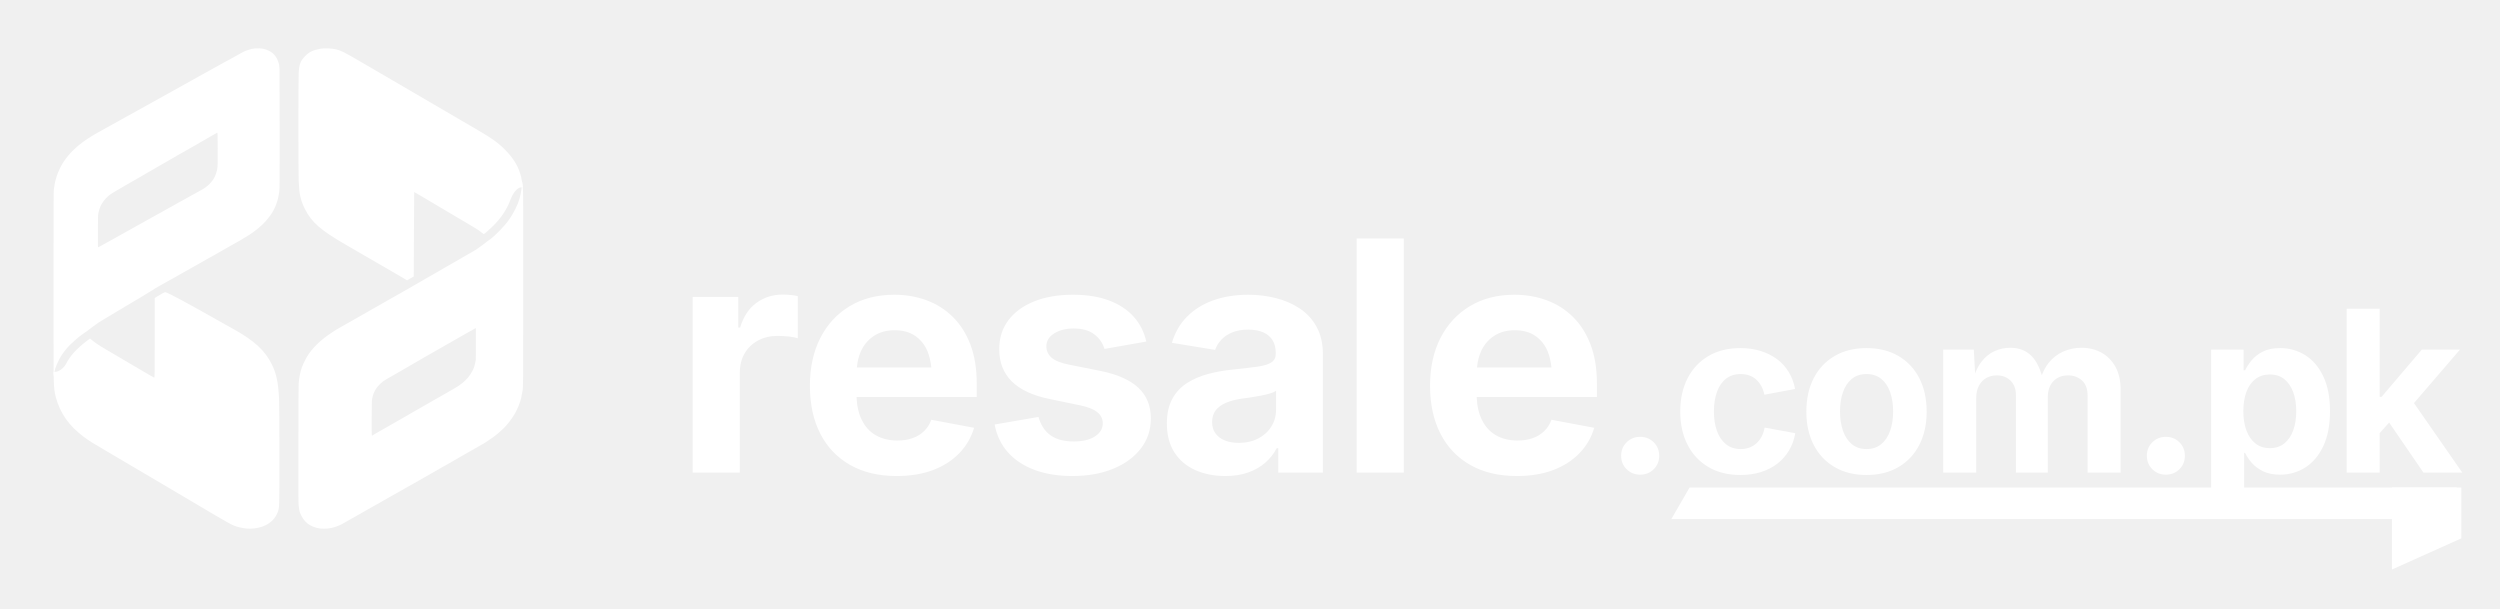
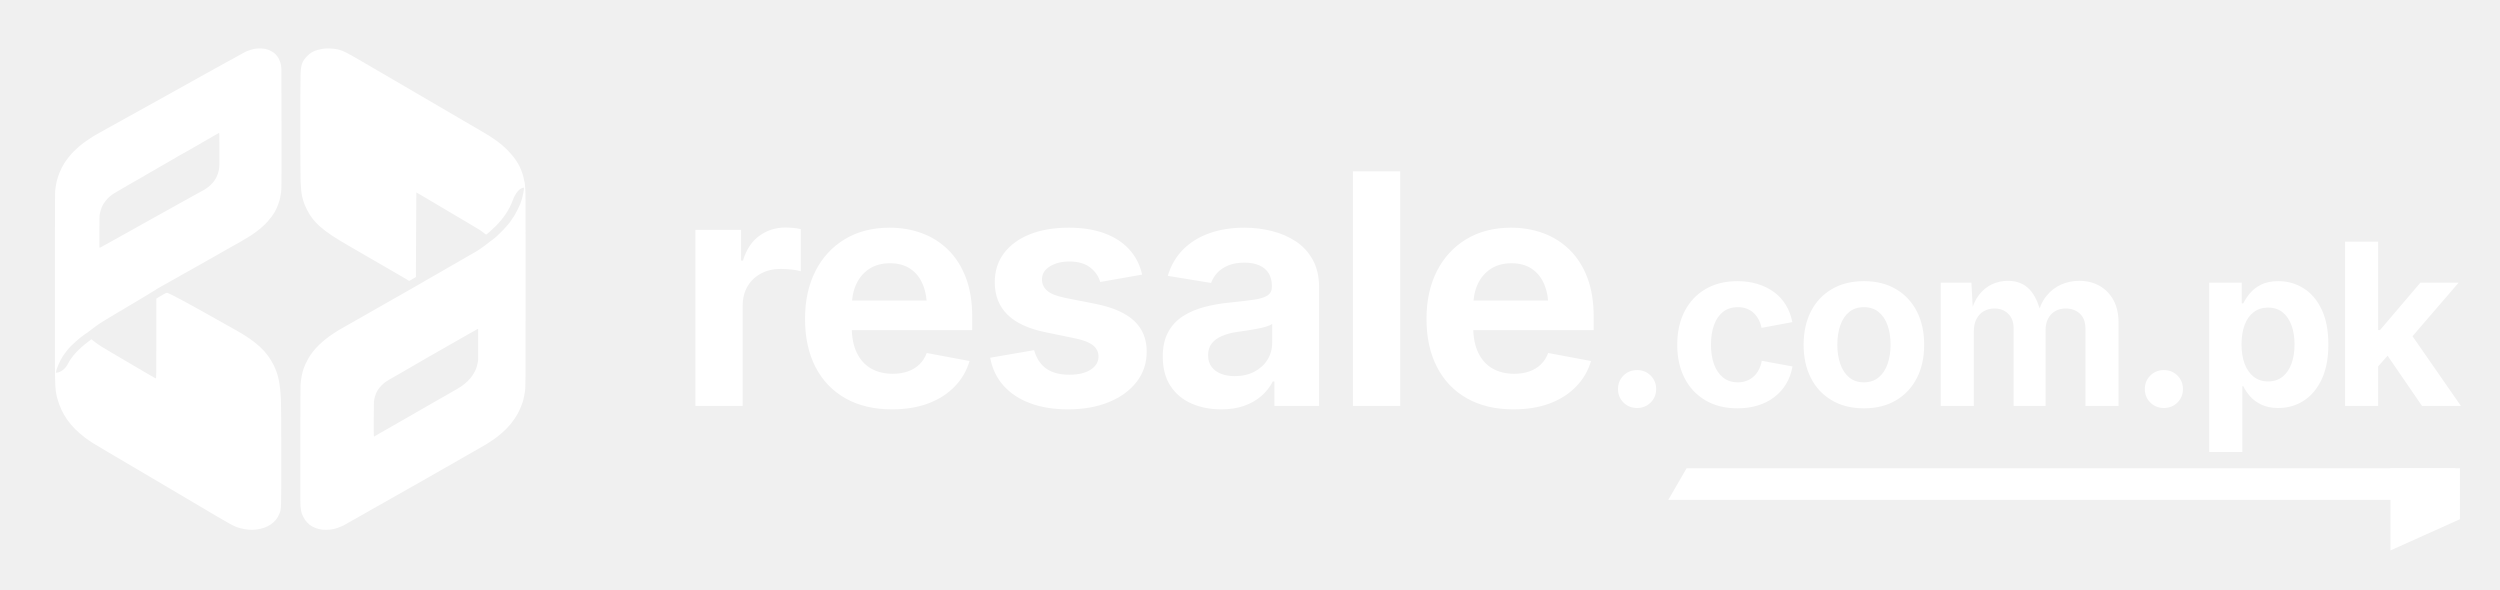
- <svg xmlns="http://www.w3.org/2000/svg" viewBox="-12.00 -146.87 776.91 188.99" width="1554" height="378" role="img" aria-labelledby="title">
-   <svg x="0.00" y="-134.87" width="155" height="155" viewBox="1008 930 3000 3000">
+ <svg xmlns="http://www.w3.org/2000/svg" viewBox="-12.00 -125.88 774.47 182.69" width="1549" height="365" role="img" aria-labelledby="title">
+   <svg x="0.00" y="-113.88" width="155" height="155" viewBox="1008 930 3000 3000">
    <path fill="#FFFFFF" fill-rule="evenodd" d="M 2703 990.82 C 2657.43 999.66, 2636.15 1009.73, 2611.88 1033.93 C 2582.47 1063.26, 2574.6 1083.94, 2571.88 1139 C 2569.58 1185.69, 2569.67 1732.09, 2571.99 1789 C 2575.11 1865.82, 2583.39 1902.46, 2609.46 1954.92 C 2649.13 2034.75, 2704.03 2082.57, 2858 2171.43 C 2882.75 2185.72, 2931.35 2213.88, 2966 2234.01 C 3000.65 2254.14, 3064.1 2290.84, 3107 2315.57 C 3149.9 2340.3, 3193.72 2365.8, 3204.38 2372.23 L 3223.75 2383.93 3243.89 2372.35 L 3264.02 2360.77 3265.16 2106.9 C 3265.79 1967.27, 3266.46 1852.89, 3266.65 1852.72 C 3266.84 1852.55, 3284.55 1862.81, 3306 1875.52 C 3327.45 1888.23, 3364.35 1910.07, 3388 1924.04 C 3411.65 1938.01, 3462.05 1967.89, 3500 1990.44 C 3537.95 2012.98, 3583.4 2039.79, 3601 2050.02 C 3638.32 2071.7, 3658.95 2085.18, 3673.32 2097.3 C 3678.99 2102.09, 3684.28 2106, 3685.07 2106 C 3688.13 2106, 3722.04 2076.21, 3743 2055.1 C 3791.27 2006.5, 3824.28 1956.66, 3844.91 1901.24 C 3861.78 1855.92, 3886.48 1826.71, 3909.86 1824.47 C 3915.44 1823.93, 3920 1822.73, 3920 1821.81 C 3920 1815.6, 3913.03 1774.3, 3909.85 1761.64 C 3894.33 1699.9, 3866.85 1653.33, 3814.09 1599.32 C 3775.68 1560, 3729.52 1526.46, 3654 1483.01 C 3631.45 1470.03, 3585.1 1443.04, 3551 1423.01 C 3472.69 1377.03, 3238.22 1240.09, 3141 1183.55 C 3100.3 1159.89, 3017.95 1111.91, 2958 1076.94 C 2843.06 1009.89, 2829.06 1002.73, 2797 994.68 C 2772.1 988.42, 2725.26 986.5, 2703 990.82 M 1751 2463.16 C 1742.2 2468.16, 1728.47 2476.32, 1720.5 2481.27 L 1706 2490.28 1706 2730.36 C 1706 2958.17, 1705.82 2970.36, 1702.5 2969.1 C 1697.7 2967.29, 1668.91 2950.59, 1558 2885.32 C 1505.75 2854.57, 1440.83 2816.38, 1413.73 2800.44 C 1369.35 2774.33, 1348.11 2760.1, 1324.32 2740.51 L 1316.44 2734.01 1297.72 2748.27 C 1235.5 2795.66, 1198.33 2836.57, 1172.96 2885.6 C 1159.31 2911.96, 1129.9 2933.96, 1107.62 2934.46 L 1097.48 2934.69 1098.6 2980.85 C 1099.8 3030.16, 1103.05 3058.03, 1110.96 3086.99 C 1137.63 3184.58, 1189.15 3257.68, 1279 3325.42 C 1308.71 3347.82, 1332.82 3362.98, 1412 3409.02 C 1426.85 3417.66, 1494.8 3457.7, 1563 3498 C 1631.2 3538.31, 1716.7 3588.69, 1753 3609.97 C 1789.3 3631.25, 1866.25 3676.71, 1924 3710.99 C 2171.36 3857.85, 2172.48 3858.46, 2212.09 3868.73 C 2247.43 3877.89, 2275.21 3879.99, 2307.4 3875.96 C 2374.91 3867.49, 2424.08 3833.74, 2444.53 3781.83 C 2456.38 3751.75, 2456 3763.24, 2456 3435.61 C 2456 3256.16, 2455.17 3119.86, 2453.94 3096.33 C 2448.73 2997.24, 2437.95 2945.51, 2411.12 2891 C 2369.36 2806.16, 2306.57 2748.16, 2180 2677.51 C 2157.45 2664.93, 2134.95 2652.37, 2130 2649.61 C 2125.05 2646.85, 2099.85 2632.65, 2074 2618.05 C 1897.63 2518.44, 1792.98 2462.27, 1770.53 2455.17 C 1768.42 2454.5, 1760.58 2457.71, 1751 2463.16" />
    <path fill="#FFFFFF" fill-rule="evenodd" d="M 2310 988.93 C 2304.22 989.35, 2295.90 990.50, 2291.50 991.47 C 2281.63 993.66, 2258.57 1000.99, 2250.50 1004.50 C 2247.20 1005.94, 2243.70 1007.37, 2242.72 1007.68 C 2239.82 1008.60, 2221.88 1018.45, 2213 1024.00 C 2209.43 1026.22, 2182.83 1041, 2182.38 1041 C 2181.95 1041, 2162.83 1051.64, 2159 1054.02 C 2158.17 1054.53, 2155.47 1055.99, 2153 1057.26 C 2150.52 1058.53, 2145.35 1061.31, 2141.50 1063.43 C 2137.65 1065.55, 2130.22 1069.53, 2125 1072.28 C 2119.77 1075.02, 2107.75 1081.70, 2098.28 1087.13 C 2088.81 1092.56, 2080.87 1097, 2080.63 1097 C 2080.40 1097, 2073.81 1100.60, 2066 1105 C 2058.18 1109.40, 2051.65 1113, 2051.48 1113 C 2051.31 1113, 2043.22 1117.50, 2033.50 1123 C 2023.77 1128.50, 2015.60 1133, 2015.33 1133 C 2015.06 1133, 2011.84 1134.73, 2008.17 1136.85 C 2004.50 1138.97, 1998.35 1142.41, 1994.50 1144.49 C 1990.65 1146.57, 1978.27 1153.45, 1967 1159.78 C 1955.72 1166.11, 1935.92 1177.21, 1923 1184.46 C 1910.07 1191.72, 1893.87 1200.72, 1887 1204.48 C 1868.11 1214.80, 1841.16 1229.80, 1815 1244.56 C 1802.07 1251.84, 1788.57 1259.38, 1785 1261.30 C 1781.42 1263.22, 1774.05 1267.31, 1768.62 1270.39 C 1763.18 1273.47, 1758.58 1276, 1758.38 1276 C 1758.19 1276, 1746.54 1282.52, 1732.51 1290.50 C 1718.48 1298.47, 1706.79 1305, 1706.54 1305 C 1706.29 1305, 1703.93 1306.26, 1701.29 1307.82 C 1698.65 1309.37, 1692 1313.03, 1686.50 1315.95 C 1681 1318.88, 1675.79 1321.89, 1674.92 1322.63 C 1674.05 1323.38, 1673.02 1324, 1672.63 1324 C 1672.24 1324, 1667.16 1326.70, 1661.33 1330 C 1655.51 1333.30, 1650.58 1336, 1650.38 1336 C 1650.18 1336, 1640.50 1341.40, 1628.87 1348 C 1617.24 1354.60, 1607.56 1360, 1607.35 1360 C 1607.14 1360, 1598.64 1364.72, 1588.47 1370.50 C 1578.30 1376.27, 1569.82 1381, 1569.62 1381 C 1569.42 1381, 1564.81 1383.52, 1559.37 1386.60 C 1553.94 1389.69, 1548.60 1392.62, 1547.50 1393.12 C 1546.40 1393.62, 1543.02 1395.41, 1540 1397.09 C 1536.97 1398.77, 1532.02 1401.50, 1529 1403.16 C 1525.97 1404.82, 1521.70 1407.25, 1519.50 1408.58 C 1517.30 1409.90, 1514.15 1411.69, 1512.50 1412.55 C 1510.85 1413.42, 1507.47 1415.26, 1505 1416.65 C 1502.52 1418.04, 1494.87 1422.30, 1488 1426.12 C 1481.12 1429.95, 1474.82 1433.51, 1474 1434.04 C 1473.17 1434.57, 1471.82 1435.31, 1471 1435.68 C 1470.17 1436.04, 1463.20 1439.92, 1455.50 1444.28 C 1447.80 1448.65, 1440.60 1452.62, 1439.50 1453.11 C 1438.40 1453.59, 1436.82 1454.43, 1436 1454.96 C 1434.16 1456.15, 1412.08 1468.39, 1410 1469.38 C 1409.17 1469.77, 1406.70 1471.18, 1404.50 1472.50 C 1402.30 1473.83, 1399.15 1475.62, 1397.50 1476.49 C 1395.85 1477.36, 1392.70 1479.14, 1390.50 1480.46 C 1388.30 1481.77, 1383.35 1484.49, 1379.50 1486.49 C 1375.65 1488.49, 1371.82 1490.52, 1371 1491.01 C 1370.17 1491.50, 1362.14 1496.08, 1353.16 1501.20 C 1327.36 1515.88, 1326.78 1516.24, 1300.67 1533.51 C 1284.11 1544.46, 1262.51 1560.04, 1257.49 1564.65 C 1256.38 1565.66, 1253.23 1568.29, 1250.49 1570.47 C 1247.74 1572.66, 1244.97 1574.91, 1244.33 1575.47 C 1243.70 1576.04, 1241.23 1578.07, 1238.85 1580 C 1232.38 1585.22, 1223.80 1593.22, 1211.46 1605.50 C 1201.01 1615.90, 1197.97 1619.27, 1184.74 1635.07 C 1176.21 1645.26, 1163.86 1661.76, 1158.58 1670.02 C 1155.95 1674.13, 1153.01 1678.62, 1152.06 1680 C 1145.46 1689.51, 1130.77 1719.04, 1123.67 1737.05 C 1118.46 1750.27, 1110.01 1776.86, 1107.63 1787.50 C 1104.97 1799.42, 1102.03 1817.01, 1099.26 1837.50 C 1097.61 1849.74, 1097.49 1882.69, 1097.24 2403.49 C 1097.09 2707.64, 1097.26 2957.17, 1097.62 2957.99 C 1098.51 2960.05, 1099.76 2955.83, 1099.90 2950.33 C 1099.95 2948.05, 1100.89 2943.32, 1101.98 2939.83 C 1103.08 2936.35, 1103.98 2931.82, 1103.98 2929.78 C 1103.99 2927.74, 1104.90 2923.79, 1106 2921 C 1107.10 2918.20, 1108.00 2914.93, 1108.00 2913.71 C 1108.01 2912.49, 1108.90 2910.15, 1110 2908.50 C 1111.09 2906.85, 1111.99 2904.59, 1111.99 2903.48 C 1111.99 2902.37, 1112.90 2899.79, 1114 2897.73 C 1115.10 2895.68, 1116 2893.33, 1116 2892.52 C 1116 2891.17, 1119.86 2882.58, 1122.76 2877.50 C 1123.39 2876.40, 1124.57 2873.92, 1125.38 2872 C 1129.65 2861.95, 1132.82 2855.91, 1139.88 2844.40 C 1141.53 2841.70, 1144.35 2837.02, 1146.14 2834 C 1147.93 2830.97, 1151.89 2825.28, 1154.94 2821.35 C 1158.00 2817.42, 1161.40 2812.94, 1162.50 2811.41 C 1171.06 2799.47, 1181.28 2787.44, 1192.88 2775.64 C 1206.08 2762.21, 1241.38 2730.39, 1248.22 2725.74 C 1252.41 2722.90, 1259.27 2717.73, 1271.81 2707.93 C 1277.14 2703.78, 1283.09 2699.63, 1285.05 2698.73 C 1287.00 2697.83, 1293.42 2693.35, 1299.30 2688.79 C 1326.18 2667.95, 1354.85 2646.85, 1368.50 2637.86 C 1380.57 2629.91, 1391.82 2622.95, 1396.50 2620.52 C 1398.15 2619.67, 1402.65 2616.98, 1406.50 2614.55 C 1410.35 2612.12, 1417.92 2607.51, 1423.33 2604.31 C 1436.70 2596.40, 1441.43 2593.56, 1463 2580.51 C 1468.77 2577.02, 1479.49 2570.64, 1486.82 2566.33 C 1494.16 2562.02, 1501.81 2557.51, 1503.82 2556.30 C 1505.84 2555.09, 1508.42 2553.67, 1509.55 2553.15 C 1510.67 2552.62, 1513.82 2550.69, 1516.55 2548.85 C 1519.27 2547.01, 1522.71 2544.83, 1524.19 2544.00 C 1525.67 2543.17, 1531.42 2539.80, 1536.97 2536.50 C 1542.51 2533.20, 1548.58 2529.60, 1550.44 2528.50 C 1559.12 2523.38, 1574.47 2514.30, 1577.49 2512.50 C 1579.33 2511.40, 1585.38 2507.80, 1590.94 2504.50 C 1596.50 2501.20, 1602.56 2497.60, 1604.40 2496.50 C 1606.24 2495.40, 1612.19 2491.88, 1617.62 2488.68 C 1623.05 2485.48, 1630.65 2480.87, 1634.50 2478.44 C 1638.35 2476.01, 1642.62 2473.46, 1644 2472.76 C 1645.37 2472.06, 1649.87 2469.26, 1654 2466.52 C 1658.12 2463.78, 1662.72 2460.86, 1664.22 2460.02 C 1665.72 2459.18, 1669.92 2456.70, 1673.55 2454.50 C 1685.39 2447.33, 1686.70 2446.54, 1692.64 2443.04 C 1700.56 2438.36, 1705.31 2435.10, 1706.13 2433.78 C 1706.74 2432.79, 1710.63 2430.61, 1723.50 2424.03 C 1725.70 2422.91, 1728.85 2421.09, 1730.50 2419.99 C 1732.15 2418.89, 1734.85 2417.29, 1736.50 2416.42 C 1738.15 2415.56, 1741.30 2413.79, 1743.50 2412.49 C 1745.70 2411.18, 1750.42 2408.56, 1754 2406.65 C 1757.57 2404.74, 1762.52 2402.01, 1765 2400.58 C 1767.47 2399.16, 1770.85 2397.29, 1772.50 2396.43 C 1774.15 2395.56, 1777.14 2393.88, 1779.16 2392.68 C 1781.17 2391.48, 1785.44 2389.02, 1788.66 2387.21 C 1791.87 2385.40, 1795.17 2383.49, 1796 2382.97 C 1796.82 2382.44, 1800.65 2380.38, 1804.50 2378.39 C 1808.35 2376.40, 1813.30 2373.70, 1815.50 2372.39 C 1817.70 2371.08, 1820.85 2369.30, 1822.50 2368.43 C 1824.15 2367.57, 1827.15 2365.88, 1829.17 2364.68 C 1835.81 2360.74, 1850.46 2352.36, 1852 2351.62 C 1852.82 2351.22, 1855.30 2349.80, 1857.50 2348.45 C 1859.70 2347.11, 1862.85 2345.31, 1864.50 2344.46 C 1866.15 2343.61, 1869.30 2341.85, 1871.50 2340.54 C 1873.70 2339.24, 1878.18 2336.74, 1881.47 2334.99 C 1884.75 2333.24, 1892.04 2329.15, 1897.66 2325.90 C 1903.29 2322.65, 1908.22 2320, 1908.61 2320 C 1909.01 2320, 1910.05 2319.37, 1910.92 2318.61 C 1911.79 2317.85, 1916.55 2315.08, 1921.50 2312.46 C 1930.28 2307.81, 1964.01 2288.88, 1967 2286.93 C 1967.82 2286.40, 1969.85 2285.26, 1971.50 2284.41 C 1973.15 2283.55, 1976.30 2281.78, 1978.50 2280.47 C 1980.70 2279.15, 1984.07 2277.22, 1986 2276.17 C 1990.07 2273.94, 1993.91 2271.74, 1999.50 2268.44 C 2001.70 2267.14, 2005.07 2265.23, 2007 2264.21 C 2011.00 2262.06, 2017.12 2258.55, 2021.50 2255.88 C 2023.15 2254.88, 2026.07 2253.22, 2028 2252.19 C 2035.80 2248.04, 2053.63 2238.16, 2059 2235.01 C 2069.42 2228.88, 2128.25 2195.29, 2133.50 2192.46 C 2137.35 2190.39, 2156.47 2179.60, 2176 2168.48 C 2195.52 2157.37, 2213.52 2147.25, 2216 2146.00 C 2222.79 2142.57, 2264.11 2117.58, 2275.64 2109.92 C 2316.65 2082.70, 2351.20 2053.70, 2374.86 2026.62 C 2412.37 1983.71, 2429.85 1952.42, 2445.46 1900.25 C 2447.58 1893.19, 2450.77 1877.60, 2452.49 1866 C 2453.26 1860.77, 2454.35 1854.25, 2454.92 1851.50 C 2457.54 1838.69, 2457.82 1794.53, 2457.41 1466 C 2457.18 1278.17, 2456.81 1118.20, 2456.59 1110.50 C 2456.22 1097.28, 2453.15 1079.53, 2450.01 1072.50 C 2449.52 1071.40, 2448.84 1069.37, 2448.51 1068 C 2447.71 1064.77, 2444.40 1056.84, 2441.19 1050.50 C 2433.63 1035.53, 2420.23 1019.97, 2408.50 1012.53 C 2405.20 1010.44, 2401.37 1007.99, 2400 1007.09 C 2396.29 1004.68, 2383.15 998.31, 2378 996.44 C 2363.93 991.32, 2351.74 989.04, 2336.06 988.60 C 2327.50 988.35, 2315.77 988.50, 2310 988.93 M 2079 1497.45 C 2077.62 1498.25, 2075.60 1499.38, 2074.50 1499.95 C 2073.40 1500.52, 2070.25 1502.32, 2067.50 1503.93 C 2064.75 1505.55, 2061.15 1507.58, 2059.50 1508.44 C 2057.85 1509.30, 2054.70 1511.10, 2052.50 1512.43 C 2050.30 1513.77, 2047.15 1515.57, 2045.50 1516.43 C 2043.85 1517.30, 2040.83 1519.02, 2038.80 1520.25 C 2033.84 1523.27, 2004.63 1540.13, 1999 1543.23 C 1996.52 1544.60, 1992.70 1546.74, 1990.50 1548.00 C 1988.30 1549.26, 1984.84 1551.24, 1982.82 1552.39 C 1979.53 1554.28, 1964.84 1562.93, 1955.17 1568.68 C 1953.15 1569.88, 1950.15 1571.57, 1948.50 1572.43 C 1946.85 1573.30, 1943.70 1575.10, 1941.50 1576.43 C 1939.30 1577.77, 1936.15 1579.55, 1934.50 1580.41 C 1932.85 1581.26, 1930.82 1582.40, 1930 1582.95 C 1928.39 1584.01, 1873.51 1615.09, 1871 1616.37 C 1870.17 1616.79, 1867.25 1618.43, 1864.50 1620.02 C 1861.75 1621.61, 1858.15 1623.61, 1856.50 1624.46 C 1854.85 1625.31, 1851.70 1627.10, 1849.50 1628.43 C 1847.30 1629.77, 1844.15 1631.57, 1842.50 1632.43 C 1840.85 1633.30, 1837.84 1635.02, 1835.82 1636.25 C 1832.33 1638.38, 1816.07 1648.02, 1808.17 1652.64 C 1806.15 1653.82, 1802.60 1655.77, 1800.27 1656.97 C 1797.95 1658.17, 1794.58 1660.13, 1792.77 1661.33 C 1790.97 1662.53, 1788.37 1664.08, 1787 1664.77 C 1785.62 1665.47, 1782.70 1667.12, 1780.50 1668.45 C 1778.30 1669.77, 1775.15 1671.58, 1773.50 1672.46 C 1771.85 1673.34, 1768.70 1675.17, 1766.50 1676.52 C 1764.30 1677.88, 1761.15 1679.69, 1759.50 1680.56 C 1757.85 1681.42, 1754.84 1683.11, 1752.81 1684.31 C 1744.09 1689.47, 1731.38 1696.76, 1730 1697.40 C 1729.17 1697.78, 1726.87 1699.08, 1724.88 1700.29 C 1721.14 1702.57, 1710.44 1708.99, 1704.54 1712.50 C 1702.69 1713.60, 1698.55 1715.97, 1695.33 1717.78 C 1692.12 1719.59, 1688.82 1721.51, 1688 1722.05 C 1687.17 1722.59, 1685.15 1723.72, 1683.50 1724.56 C 1681.85 1725.39, 1678.70 1727.14, 1676.50 1728.43 C 1674.30 1729.73, 1670.60 1731.77, 1668.27 1732.97 C 1665.95 1734.17, 1662.38 1736.28, 1660.34 1737.67 C 1658.30 1739.05, 1655.70 1740.62, 1654.56 1741.14 C 1653.43 1741.67, 1650.86 1743.09, 1648.87 1744.30 C 1646.88 1745.51, 1640.65 1749.20, 1635.04 1752.50 C 1629.43 1755.80, 1623.18 1759.49, 1621.17 1760.70 C 1619.15 1761.91, 1616.82 1763.22, 1616 1763.62 C 1614.30 1764.44, 1591.79 1777.34, 1586.18 1780.71 C 1584.15 1781.93, 1581.15 1783.65, 1579.50 1784.53 C 1577.85 1785.41, 1574.84 1787.11, 1572.81 1788.31 C 1565.79 1792.46, 1537.49 1808.65, 1536 1809.37 C 1535.17 1809.77, 1532.84 1811.08, 1530.81 1812.29 C 1528.78 1813.50, 1520.98 1818.10, 1513.48 1822.50 C 1505.98 1826.90, 1498.31 1831.40, 1496.44 1832.50 C 1477.63 1843.57, 1458.47 1854.78, 1456.24 1856.01 C 1449.28 1859.85, 1436.12 1869.14, 1426.53 1876.98 C 1409.91 1890.56, 1386.18 1921.60, 1380.23 1937.53 C 1379.63 1939.16, 1377.75 1944.10, 1376.06 1948.50 C 1371.95 1959.18, 1369.31 1968.77, 1366.74 1982.28 C 1364.67 1993.15, 1364.59 1996.44, 1364.25 2088.76 C 1363.95 2171.43, 1364.09 2184.10, 1365.36 2184.58 C 1366.16 2184.89, 1370.34 2183.15, 1374.65 2180.72 C 1378.97 2178.29, 1386.10 2174.37, 1390.50 2172.01 C 1394.90 2169.64, 1401.42 2166.04, 1405 2164.00 C 1408.57 2161.96, 1414.65 2158.59, 1418.50 2156.50 C 1422.35 2154.42, 1434.72 2147.55, 1446 2141.25 C 1486.75 2118.45, 1492.59 2115.20, 1498.50 2112 C 1506.32 2107.75, 1525.71 2096.94, 1550 2083.27 C 1560.72 2077.23, 1572.65 2070.58, 1576.50 2068.49 C 1580.35 2066.40, 1590.02 2061.01, 1598 2056.50 C 1615.71 2046.50, 1620.90 2043.59, 1628 2039.74 C 1631.02 2038.10, 1636.87 2034.85, 1641 2032.52 C 1650.76 2027.01, 1657.25 2023.40, 1663.85 2019.82 C 1666.79 2018.22, 1675.79 2013.18, 1683.85 2008.62 C 1698.35 2000.41, 1724.38 1985.97, 1735 1980.25 C 1738.02 1978.62, 1745.37 1974.52, 1751.32 1971.14 C 1757.27 1967.76, 1762.33 1965, 1762.55 1965 C 1762.77 1965, 1767.35 1962.37, 1772.72 1959.16 C 1781.20 1954.10, 1793.98 1947.05, 1806 1940.79 C 1807.92 1939.79, 1810.17 1938.54, 1811 1938.02 C 1813.00 1936.76, 1845.93 1918.17, 1853.50 1914.03 C 1860.19 1910.36, 1868.63 1905.80, 1878.75 1900.38 C 1882.46 1898.38, 1894.85 1891.41, 1906.28 1884.88 C 1917.72 1878.34, 1927.28 1873, 1927.54 1873 C 1927.80 1873, 1932.76 1870.30, 1938.58 1867 C 1944.39 1863.70, 1949.34 1861, 1949.57 1861 C 1949.80 1861, 1956.32 1857.40, 1964.06 1853 C 1971.79 1848.60, 1978.33 1845, 1978.59 1845 C 1978.85 1845, 1984.34 1841.98, 1990.78 1838.30 C 2024.99 1818.76, 2051.53 1791.96, 2066.81 1761.50 C 2072.21 1750.75, 2078.73 1731.63, 2080.97 1720 C 2084.82 1700.04, 2085.10 1690.69, 2084.79 1592.01 C 2084.47 1487.86, 2084.85 1494.05, 2079 1497.45 M 3913.56 1808.73 C 3913.16 1821.80, 3912.42 1834.52, 3911.90 1837 C 3910.67 1842.97, 3909.31 1850.93, 3908.07 1859.50 C 3907.52 1863.35, 3905.88 1870.77, 3904.42 1876 C 3902.97 1881.22, 3901.19 1887.97, 3900.48 1891 C 3899.76 1894.02, 3897.98 1899.65, 3896.52 1903.50 C 3895.06 1907.35, 3893.43 1912.30, 3892.89 1914.50 C 3891.91 1918.46, 3890.84 1921.00, 3884.48 1934.50 C 3882.67 1938.35, 3879.99 1944.20, 3878.53 1947.50 C 3877.07 1950.80, 3875.52 1954.17, 3875.09 1955 C 3871.13 1962.64, 3863.13 1977.37, 3860.83 1981.28 C 3859.25 1983.95, 3857.31 1987.57, 3856.52 1989.32 C 3855.73 1991.07, 3853.75 1994.30, 3852.13 1996.50 C 3850.50 1998.70, 3846.68 2004.32, 3843.63 2009 C 3840.58 2013.67, 3836.48 2019.75, 3834.51 2022.50 C 3832.55 2025.25, 3830.17 2028.62, 3829.24 2030 C 3828.31 2031.37, 3827.28 2032.72, 3826.95 2033 C 3826.62 2033.27, 3820.54 2040.70, 3813.43 2049.50 C 3800.71 2065.24, 3766.01 2101.09, 3748.08 2117.02 C 3735.95 2127.78, 3719.02 2141.17, 3714.59 2143.50 C 3712.49 2144.60, 3708.91 2147.23, 3706.63 2149.34 C 3702.94 2152.77, 3687.60 2164.67, 3681.00 2169.22 C 3679.62 2170.17, 3675.80 2172.96, 3672.50 2175.42 C 3669.20 2177.89, 3664.25 2181.47, 3661.50 2183.40 C 3658.75 2185.32, 3652.67 2189.61, 3648 2192.93 C 3643.32 2196.26, 3636.64 2200.67, 3633.15 2202.74 C 3629.66 2204.80, 3625.16 2207.49, 3623.15 2208.70 C 3621.14 2209.91, 3618.95 2211.19, 3618.29 2211.54 C 3617.62 2211.89, 3612.23 2215.06, 3606.30 2218.59 C 3600.38 2222.11, 3595.18 2225, 3594.76 2225 C 3594.33 2225, 3588.47 2228.29, 3581.74 2232.33 C 3575.01 2236.36, 3554.28 2248.40, 3535.69 2259.08 C 3517.10 2269.76, 3500.23 2279.48, 3498.19 2280.68 C 3496.16 2281.88, 3493.15 2283.56, 3491.50 2284.42 C 3489.85 2285.28, 3487.15 2286.82, 3485.50 2287.85 C 3481.50 2290.33, 3475.30 2293.90, 3471 2296.21 C 3469.07 2297.23, 3465.70 2299.15, 3463.50 2300.47 C 3461.30 2301.78, 3458.15 2303.56, 3456.50 2304.42 C 3454.85 2305.28, 3451.88 2307.00, 3449.92 2308.24 C 3447.95 2309.48, 3438.72 2314.90, 3429.42 2320.29 C 3420.11 2325.68, 3411.82 2330.50, 3411 2331.00 C 3410.17 2331.50, 3403.72 2335.19, 3396.67 2339.20 C 3389.61 2343.21, 3382.18 2347.47, 3380.17 2348.65 C 3374.55 2351.95, 3370.83 2354.07, 3367 2356.17 C 3365.07 2357.22, 3361.70 2359.17, 3359.50 2360.50 C 3357.30 2361.83, 3354.15 2363.63, 3352.50 2364.50 C 3350.85 2365.37, 3347.70 2367.14, 3345.50 2368.43 C 3343.30 2369.73, 3339.60 2371.77, 3337.27 2372.97 C 3334.95 2374.17, 3331.58 2376.13, 3329.77 2377.33 C 3327.97 2378.53, 3325.37 2380.07, 3324 2380.75 C 3321.43 2382.02, 3321.00 2382.27, 3312.50 2387.61 C 3309.75 2389.34, 3304.35 2392.41, 3300.50 2394.42 C 3289.57 2400.15, 3280.77 2405.21, 3275.77 2408.65 C 3273.25 2410.38, 3270.15 2412.13, 3268.90 2412.53 C 3267.64 2412.93, 3264.56 2414.67, 3262.05 2416.40 C 3259.55 2418.13, 3256.37 2420.09, 3255 2420.76 C 3253.62 2421.43, 3251.82 2422.41, 3251 2422.94 C 3250.17 2423.46, 3242.14 2428.08, 3233.16 2433.20 C 3224.18 2438.31, 3215.18 2443.46, 3213.16 2444.64 C 3211.14 2445.82, 3207.60 2447.77, 3205.27 2448.97 C 3202.95 2450.17, 3199.58 2452.13, 3197.77 2453.33 C 3195.97 2454.53, 3193.37 2456.07, 3192 2456.75 C 3190.62 2457.43, 3188.82 2458.41, 3188 2458.94 C 3187.17 2459.46, 3176.37 2465.56, 3164 2472.50 C 3151.62 2479.43, 3140.82 2485.53, 3140 2486.07 C 3139.17 2486.60, 3137.15 2487.73, 3135.50 2488.58 C 3133.85 2489.44, 3130.84 2491.11, 3128.82 2492.31 C 3122.18 2496.25, 3107.53 2504.64, 3106 2505.37 C 3105.17 2505.77, 3102.70 2507.19, 3100.50 2508.54 C 3098.30 2509.88, 3095.15 2511.69, 3093.50 2512.56 C 3091.85 2513.42, 3088.70 2515.22, 3086.50 2516.56 C 3084.30 2517.89, 3081.15 2519.69, 3079.50 2520.56 C 3077.85 2521.42, 3074.70 2523.22, 3072.50 2524.56 C 3070.30 2525.89, 3067.15 2527.69, 3065.50 2528.56 C 3063.85 2529.42, 3060.70 2531.22, 3058.50 2532.56 C 3056.30 2533.89, 3053.15 2535.69, 3051.50 2536.56 C 3049.85 2537.42, 3046.70 2539.22, 3044.50 2540.56 C 3042.30 2541.89, 3039.15 2543.69, 3037.50 2544.56 C 3035.85 2545.42, 3032.70 2547.20, 3030.50 2548.50 C 3028.30 2549.81, 3023.88 2552.26, 3020.68 2553.96 C 3015.84 2556.52, 2996.35 2567.70, 2991 2570.99 C 2990.17 2571.50, 2983.87 2575.09, 2977 2578.98 C 2970.12 2582.87, 2963.82 2586.46, 2963 2586.97 C 2962.17 2587.47, 2938.77 2600.75, 2911 2616.47 C 2883.22 2632.19, 2859.82 2645.48, 2859 2646.01 C 2858.17 2646.54, 2855.92 2647.78, 2854 2648.78 C 2850.77 2650.45, 2841.69 2655.65, 2833.54 2660.50 C 2831.69 2661.60, 2827.55 2663.97, 2824.33 2665.78 C 2821.12 2667.59, 2817.82 2669.51, 2817 2670.05 C 2816.17 2670.59, 2814.15 2671.72, 2812.50 2672.56 C 2810.85 2673.39, 2807.70 2675.15, 2805.50 2676.47 C 2803.30 2677.78, 2800.15 2679.63, 2798.50 2680.57 C 2794.28 2682.98, 2783.67 2689.84, 2768.50 2699.97 C 2748.86 2713.09, 2740.09 2719.38, 2725.50 2730.79 C 2694.55 2755.00, 2670.33 2778.65, 2646.26 2808.16 C 2640.27 2815.50, 2622.86 2840.81, 2620.22 2846 C 2619.53 2847.37, 2617.90 2850.30, 2616.61 2852.50 C 2613.43 2857.92, 2601 2882.55, 2601 2883.42 C 2601 2883.81, 2599.85 2886.68, 2598.44 2889.81 C 2594.21 2899.25, 2593.36 2901.26, 2591.24 2907 C 2587.73 2916.47, 2581.58 2938.09, 2580.57 2944.50 C 2580.23 2946.70, 2579.30 2951.20, 2578.52 2954.50 C 2576.31 2963.83, 2573.10 2987.92, 2571.78 3005 C 2570.90 3016.46, 2570.50 3111.24, 2570.25 3369 C 2569.95 3680.11, 2570.09 3719.58, 2571.50 3736.97 C 2572.39 3747.86, 2573.95 3759.73, 2575.04 3763.91 C 2576.12 3768.01, 2577 3772.07, 2577 3772.91 C 2577 3775.77, 2581.61 3787.08, 2588.27 3800.53 C 2599.97 3824.18, 2619.20 3845.21, 2639.50 3856.58 C 2665.69 3871.25, 2692.02 3878, 2723.11 3878 C 2757.26 3878, 2785.50 3871.73, 2818 3856.95 C 2824.87 3853.82, 2832.37 3850.19, 2834.67 3848.88 C 2836.97 3847.57, 2846.42 3842.16, 2855.67 3836.87 C 2864.92 3831.58, 2874.75 3826.02, 2877.50 3824.52 C 2881.94 3822.09, 2923.36 3798.71, 2955 3780.77 C 2961.32 3777.18, 2976.32 3768.57, 2988.33 3761.62 C 3000.34 3754.68, 3010.35 3749, 3010.56 3749 C 3010.78 3749, 3022.33 3742.54, 3036.23 3734.64 C 3050.12 3726.75, 3064.20 3718.82, 3067.50 3717.03 C 3070.80 3715.23, 3075.52 3712.52, 3078 3710.99 C 3084.61 3706.92, 3108.99 3693, 3109.52 3693 C 3109.77 3693, 3127.64 3682.93, 3149.23 3670.63 C 3190.87 3646.92, 3194.76 3644.73, 3205 3639.24 C 3208.57 3637.32, 3212.21 3635.13, 3213.07 3634.37 C 3213.94 3633.62, 3214.95 3633, 3215.32 3633 C 3215.69 3633, 3230.18 3624.90, 3247.52 3615 C 3264.87 3605.10, 3279.27 3597, 3279.53 3597 C 3279.90 3597, 3320.76 3573.73, 3327 3569.97 C 3327.82 3569.47, 3348.45 3557.68, 3372.84 3543.78 C 3397.22 3529.87, 3418.82 3517.51, 3420.84 3516.31 C 3422.85 3515.11, 3425.85 3513.42, 3427.50 3512.56 C 3429.15 3511.69, 3432.30 3509.88, 3434.50 3508.54 C 3436.70 3507.19, 3439.17 3505.77, 3440 3505.38 C 3441.29 3504.77, 3464.68 3491.67, 3472 3487.47 C 3480.51 3482.58, 3529.73 3454.11, 3532.79 3452.31 C 3534.83 3451.11, 3537.85 3449.42, 3539.50 3448.56 C 3541.15 3447.69, 3544.30 3445.89, 3546.50 3444.56 C 3548.70 3443.22, 3551.85 3441.42, 3553.50 3440.56 C 3555.15 3439.69, 3558.30 3437.89, 3560.50 3436.56 C 3562.70 3435.22, 3565.85 3433.42, 3567.50 3432.56 C 3569.15 3431.69, 3572.30 3429.88, 3574.50 3428.52 C 3576.70 3427.17, 3579.85 3425.34, 3581.50 3424.46 C 3583.15 3423.58, 3586.30 3421.78, 3588.50 3420.47 C 3590.70 3419.15, 3593.85 3417.38, 3595.50 3416.53 C 3597.15 3415.68, 3600.30 3413.89, 3602.50 3412.56 C 3604.70 3411.22, 3607.85 3409.44, 3609.50 3408.58 C 3611.15 3407.73, 3613.17 3406.59, 3614 3406.05 C 3614.82 3405.50, 3622.70 3400.97, 3631.50 3395.97 C 3640.30 3390.97, 3648.17 3386.48, 3649 3386.01 C 3649.82 3385.53, 3657.82 3380.94, 3666.77 3375.82 C 3686.23 3364.67, 3685.73 3364.96, 3689.50 3362.56 C 3707.89 3350.84, 3739.45 3329.39, 3748.50 3322.47 C 3755.39 3317.19, 3768.58 3306.69, 3769 3306.15 C 3769.27 3305.79, 3772.20 3303.27, 3775.50 3300.54 C 3793.14 3285.98, 3814.45 3264.93, 3826.16 3250.50 C 3830.17 3245.55, 3833.98 3241.05, 3834.63 3240.50 C 3836.29 3239.08, 3849.41 3221.24, 3857.07 3210 C 3870.78 3189.86, 3878.81 3175.41, 3887.90 3154.50 C 3890.78 3147.90, 3893.52 3141.60, 3894.01 3140.50 C 3896.02 3135.95, 3900 3125.27, 3900.00 3124.42 C 3900.01 3123.91, 3900.61 3122.34, 3901.35 3120.92 C 3905.83 3112.34, 3913.69 3079.39, 3917.91 3051.50 C 3922.63 3020.30, 3922.50 3038.58, 3922.50 2430 C 3922.50 1898.34, 3922.37 1854.85, 3920.79 1834 C 3919.37 1815.42, 3915.66 1786.33, 3914.57 1785.23 C 3914.41 1785.08, 3913.96 1795.65, 3913.56 1808.73 M 3632.07 2673.40 C 3631.43 2674.18, 3629.46 2675.53, 3627.70 2676.41 C 3625.94 2677.30, 3622.85 2679.03, 3620.84 2680.26 C 3613.64 2684.66, 3606.02 2689, 3605.46 2689 C 3605.00 2689, 3588.04 2698.38, 3582 2701.98 C 3577.52 2704.65, 3549.27 2720.76, 3548 2721.37 C 3547.17 2721.77, 3544.70 2723.17, 3542.50 2724.48 C 3540.30 2725.80, 3535.80 2728.30, 3532.50 2730.03 C 3529.20 2731.77, 3525.82 2733.79, 3524.99 2734.52 C 3524.17 2735.26, 3522.37 2736.36, 3520.99 2736.98 C 3519.62 2737.59, 3516.84 2739.09, 3514.81 2740.30 C 3505.88 2745.62, 3478.96 2761, 3478.58 2761 C 3478.34 2761, 3474.18 2763.30, 3469.32 2766.12 C 3460.47 2771.27, 3456.33 2773.65, 3451.88 2776.15 C 3450.57 2776.89, 3448.82 2778.01, 3448 2778.63 C 3447.17 2779.26, 3443.84 2781.17, 3440.59 2782.89 C 3437.34 2784.61, 3434.19 2786.41, 3433.59 2786.88 C 3432.99 2787.36, 3428.59 2789.84, 3423.81 2792.39 C 3419.03 2794.93, 3411.15 2799.32, 3406.31 2802.13 C 3401.46 2804.95, 3395.92 2808.14, 3394 2809.23 C 3392.07 2810.32, 3390.05 2811.56, 3389.50 2812 C 3388.95 2812.43, 3386.02 2814.14, 3383 2815.79 C 3379.97 2817.45, 3372.55 2821.61, 3366.50 2825.03 C 3360.45 2828.45, 3353.02 2832.61, 3350 2834.27 C 3346.97 2835.93, 3344.05 2837.62, 3343.50 2838.03 C 3342.38 2838.87, 3337.25 2841.79, 3329 2846.29 C 3325.97 2847.93, 3323.05 2849.62, 3322.50 2850.03 C 3321.95 2850.45, 3319.92 2851.68, 3318 2852.77 C 3316.07 2853.86, 3303.47 2861.18, 3290 2869.04 C 3276.52 2876.89, 3261 2885.89, 3255.50 2889.04 C 3225.37 2906.26, 3192.93 2925.07, 3181.50 2931.94 C 3168.82 2939.56, 3157.23 2946.17, 3141.42 2954.81 C 3140.36 2955.39, 3135 2958.51, 3129.50 2961.75 C 3124 2964.99, 3112.38 2971.66, 3103.69 2976.57 C 3095.00 2981.48, 3083.98 2988.38, 3079.19 2991.91 C 3069.72 2998.89, 3049.33 3018.80, 3044.29 3026 C 3035.77 3038.16, 3033.86 3041.18, 3029.20 3050 C 3020.96 3065.54, 3014.34 3088.36, 3012.08 3109.00 C 3011.44 3114.87, 3011.01 3156.28, 3010.96 3217.50 C 3010.88 3327.12, 3010.49 3320.88, 3017.15 3315.85 C 3018.99 3314.46, 3035.35 3304.91, 3053.50 3294.63 C 3071.65 3284.34, 3087.17 3275.52, 3088 3275.02 C 3091.66 3272.81, 3120.65 3256.27, 3122 3255.62 C 3122.82 3255.22, 3125.30 3253.82, 3127.50 3252.51 C 3129.70 3251.19, 3134.20 3248.69, 3137.50 3246.96 C 3140.80 3245.22, 3144.17 3243.26, 3145 3242.59 C 3145.82 3241.93, 3147.62 3240.82, 3149 3240.14 C 3150.37 3239.46, 3153.30 3237.80, 3155.50 3236.45 C 3157.70 3235.11, 3160.85 3233.30, 3162.50 3232.43 C 3164.15 3231.57, 3167.30 3229.77, 3169.50 3228.43 C 3171.70 3227.10, 3174.85 3225.30, 3176.50 3224.43 C 3178.15 3223.57, 3181.16 3221.88, 3183.18 3220.68 C 3185.21 3219.48, 3194.21 3214.32, 3203.18 3209.21 C 3212.16 3204.11, 3220.17 3199.49, 3221 3198.94 C 3221.82 3198.40, 3223.85 3197.33, 3225.50 3196.56 C 3227.15 3195.80, 3228.87 3194.79, 3229.32 3194.33 C 3229.77 3193.87, 3233.00 3191.92, 3236.50 3190 C 3239.99 3188.07, 3247.72 3183.63, 3253.67 3180.12 C 3259.62 3176.61, 3266.52 3172.61, 3269 3171.23 C 3278.40 3165.98, 3319.56 3142.37, 3323.93 3139.73 C 3326.44 3138.20, 3329.40 3136.49, 3330.50 3135.93 C 3331.60 3135.36, 3334.30 3133.82, 3336.50 3132.50 C 3338.70 3131.19, 3342.97 3128.80, 3346 3127.19 C 3351.95 3124.03, 3381.61 3106.96, 3386.50 3103.88 C 3388.15 3102.84, 3390.85 3101.28, 3392.50 3100.42 C 3394.15 3099.56, 3397.30 3097.78, 3399.50 3096.47 C 3401.70 3095.15, 3405.07 3093.23, 3407 3092.21 C 3408.92 3091.18, 3412.30 3089.29, 3414.50 3088.02 C 3416.70 3086.75, 3420.52 3084.59, 3423 3083.23 C 3425.47 3081.86, 3433.00 3077.53, 3439.72 3073.62 C 3446.45 3069.70, 3453.30 3065.77, 3454.95 3064.89 C 3460.84 3061.72, 3480.46 3050.45, 3483.95 3048.24 C 3485.90 3047.00, 3488.85 3045.31, 3490.50 3044.49 C 3492.15 3043.67, 3495.15 3041.98, 3497.16 3040.75 C 3499.18 3039.51, 3505.48 3035.84, 3511.16 3032.60 C 3543.82 3013.96, 3569.78 2993.06, 3590.15 2968.99 C 3597.44 2960.38, 3609 2944.04, 3609 2942.35 C 3609 2941.96, 3609.62 2940.94, 3610.39 2940.07 C 3611.16 2939.21, 3614.28 2933.77, 3617.32 2927.99 C 3625.76 2911.99, 3629.94 2899.41, 3634.76 2875.50 L 3637.39 2862.50 3637.76 2769.57 C 3637.96 2718.47, 3637.86 2675.60, 3637.54 2674.32 C 3636.88 2671.70, 3633.90 2671.20, 3632.07 2673.40" />
  </svg>
-   <path fill="#FFFFFF" d="M217.90 0L203.25 0L203.25-54.59L217.41-54.59L217.41-45.07L218-45.07Q219.51-50.15 223.05-52.73Q226.59-55.32 231.18-55.32Q232.30-55.32 233.62-55.20Q234.94-55.08 235.92-54.83L235.92-41.75Q234.94-42.09 233.08-42.29Q231.23-42.48 229.57-42.48Q226.25-42.48 223.56-41.04Q220.88-39.60 219.39-37.04Q217.90-34.47 217.90-31.05M266.63 1.07Q258.28 1.07 252.23-2.34Q246.17-5.76 242.92-12.06Q239.68-18.36 239.68-27Q239.68-35.45 242.90-41.80Q246.12-48.14 252.03-51.71Q257.94-55.27 265.90-55.27Q271.27-55.27 275.91-53.56Q280.55-51.86 284.06-48.41Q287.58-44.97 289.56-39.79Q291.53-34.62 291.53-27.59L291.53-23.49L254.18-23.49Q254.33-19.34 255.79-16.41Q257.35-13.18 260.21-11.57Q263.07-9.96 266.88-9.96Q269.46-9.96 271.56-10.69Q273.66-11.43 275.15-12.87Q276.64-14.31 277.42-16.41L290.70-13.92Q289.38-9.42 286.11-6.03Q282.84-2.64 277.93-0.78Q273.03 1.07 266.63 1.07M254.28-32.67L277.42-32.67Q277.13-35.40 276.25-37.65Q274.93-40.77 272.37-42.50Q269.80-44.24 266.04-44.24Q262.24-44.24 259.58-42.48Q256.91-40.72 255.55-37.74Q254.52-35.45 254.28-32.67M321.22 1.07Q314.63 1.07 309.55-0.81Q304.47-2.69 301.25-6.27Q298.03-9.86 297.10-14.94L310.72-17.29Q311.80-13.48 314.48-11.57Q317.17-9.67 321.66-9.67Q325.86-9.67 328.28-11.25Q330.70-12.84 330.70-15.28Q330.70-17.43 328.96-18.80Q327.23-20.17 323.66-20.90L314.24-22.85Q306.33-24.46 302.42-28.34Q298.52-32.23 298.52-38.33Q298.52-43.60 301.40-47.39Q304.28-51.17 309.41-53.22Q314.53-55.27 321.47-55.27Q327.91-55.27 332.65-53.49Q337.38-51.71 340.31-48.44Q343.24-45.17 344.22-40.72L331.23-38.43Q330.40-41.21 328.03-42.99Q325.67-44.78 321.66-44.78Q318.05-44.78 315.61-43.26Q313.17-41.75 313.17-39.21Q313.17-37.16 314.75-35.74Q316.34-34.33 320.20-33.54L330.01-31.59Q337.92-29.98 341.78-26.34Q345.64-22.71 345.64-16.85Q345.64-11.47 342.51-7.45Q339.39-3.42 333.89-1.17Q328.40 1.07 321.22 1.07M368.78 1.07Q363.61 1.07 359.48-0.76Q355.36-2.59 352.99-6.23Q350.62-9.86 350.62-15.28Q350.62-19.82 352.30-22.90Q353.99-25.98 356.89-27.83Q359.80-29.69 363.49-30.66Q367.17-31.64 371.22-32.03Q375.96-32.52 378.87-32.93Q381.77-33.35 383.11-34.25Q384.46-35.16 384.46-36.91L384.46-37.16Q384.46-39.50 383.48-41.11Q382.50-42.72 380.58-43.58Q378.65-44.43 375.91-44.43Q373.08-44.43 370.98-43.58Q368.88-42.72 367.56-41.31Q366.24-39.89 365.61-38.13L352.18-40.33Q353.60-45.12 356.87-48.44Q360.14-51.76 365-53.52Q369.86-55.27 375.96-55.27Q380.36-55.27 384.51-54.22Q388.66-53.17 391.95-50.98Q395.25-48.78 397.18-45.24Q399.11-41.70 399.11-36.77L399.11 0L385.24 0L385.24-7.57L384.75-7.57Q383.43-5.03 381.23-3.10Q379.04-1.17 375.94-0.05Q372.84 1.07 368.78 1.07M372.93-9.23Q376.40-9.23 379.01-10.60Q381.63-11.96 383.09-14.31Q384.55-16.65 384.55-19.53L384.55-25.44Q383.92-24.95 382.60-24.56Q381.28-24.17 379.67-23.88Q378.06-23.58 376.50-23.34Q374.94-23.10 373.71-22.95Q371.03-22.56 368.98-21.68Q366.93-20.80 365.80-19.36Q364.68-17.92 364.68-15.67Q364.68-13.57 365.76-12.13Q366.83-10.69 368.69-9.96Q370.54-9.23 372.93-9.23M409.61-72.75L424.25-72.75L424.25 0L409.61 0M459.36 1.07Q451.01 1.07 444.96-2.34Q438.90-5.76 435.66-12.06Q432.41-18.36 432.41-27Q432.41-35.45 435.63-41.80Q438.86-48.14 444.76-51.71Q450.67-55.27 458.63-55.27Q464-55.27 468.64-53.56Q473.28-51.86 476.79-48.41Q480.31-44.97 482.29-39.79Q484.27-34.62 484.27-27.59L484.27-23.49L446.91-23.49Q447.06-19.34 448.52-16.41Q450.09-13.18 452.94-11.57Q455.80-9.96 459.61-9.96Q462.20-9.96 464.29-10.69Q466.39-11.43 467.88-12.87Q469.37-14.31 470.15-16.41L483.44-13.92Q482.12-9.42 478.85-6.03Q475.57-2.64 470.67-0.78Q465.76 1.07 459.36 1.07M447.01-32.67L470.15-32.67Q469.86-35.40 468.98-37.65Q467.66-40.77 465.10-42.50Q462.54-44.24 458.78-44.24Q454.97-44.24 452.31-42.48Q449.65-40.72 448.28-37.74Q447.25-35.45 447.01-32.67" />
-   <path fill="#FFFFFF" d="M497.71 0.65Q495.22 0.65 493.51-1.04Q491.80-2.73 491.80-5.23Q491.80-7.72 493.51-9.42Q495.22-11.11 497.71-11.11Q500.21-11.11 501.92-9.42Q503.63-7.72 503.63-5.23Q503.63-2.73 501.92-1.04Q500.21 0.65 497.71 0.65M528.87 0.75Q523.09 0.75 518.91-1.73Q514.72-4.20 512.45-8.63Q510.17-13.06 510.17-18.94Q510.17-24.88 512.45-29.31Q514.72-33.74 518.91-36.21Q523.09-38.69 528.87-38.69Q532.25-38.69 535.12-37.80Q538-36.91 540.22-35.27Q542.44-33.63 543.87-31.27Q545.31-28.92 545.86-25.98L536.32-24.20Q536.01-25.70 535.36-26.88Q534.71-28.06 533.79-28.90Q532.87-29.74 531.65-30.18Q530.44-30.62 528.97-30.62Q526.24-30.62 524.37-29.16Q522.51-27.69 521.57-25.05Q520.63-22.42 520.63-18.97Q520.63-15.59 521.57-12.95Q522.51-10.32 524.37-8.82Q526.24-7.31 528.97-7.31Q530.44-7.31 531.67-7.78Q532.90-8.24 533.86-9.11Q534.82-9.98 535.47-11.21Q536.12-12.44 536.39-13.98L545.92-12.24Q545.38-9.19 543.94-6.82Q542.51-4.44 540.29-2.73Q538.06-1.03 535.18-0.14Q532.29 0.75 528.87 0.75M568.06 0.75Q562.31 0.75 558.11-1.73Q553.91-4.20 551.63-8.63Q549.36-13.06 549.36-18.94Q549.36-24.88 551.63-29.31Q553.91-33.74 558.11-36.21Q562.31-38.69 568.06-38.69Q573.83-38.69 578.02-36.21Q582.21-33.74 584.48-29.31Q586.75-24.88 586.75-18.94Q586.75-13.06 584.48-8.63Q582.21-4.20 578.02-1.73Q573.83 0.75 568.06 0.75M568.06-7.31Q570.79-7.31 572.64-8.84Q574.48-10.36 575.40-13.01Q576.33-15.65 576.33-18.97Q576.33-22.35 575.40-24.99Q574.48-27.62 572.64-29.12Q570.79-30.62 568.06-30.62Q565.32-30.62 563.49-29.12Q561.66-27.62 560.74-24.99Q559.82-22.35 559.82-18.97Q559.82-15.65 560.74-13.01Q561.66-10.36 563.49-8.84Q565.32-7.31 568.06-7.31M602.15 0L591.90 0L591.90-38.21L601.40-38.21L601.81-30.80Q602.59-32.92 603.79-34.45Q605.50-36.67 607.82-37.73Q610.15-38.79 612.71-38.79Q616.85-38.79 619.38-36.20Q621.39-34.11 622.55-30.25Q623.38-32.50 624.71-34.15Q626.62-36.50 629.27-37.65Q631.92-38.79 634.83-38.79Q638.35-38.79 641.10-37.26Q643.85-35.72 645.44-32.83Q647.03-29.94 647.03-25.77L647.03 0L636.77 0L636.77-23.82Q636.77-27.07 635.01-28.64Q633.25-30.21 630.69-30.21Q628.78-30.21 627.36-29.38Q625.94-28.54 625.17-27.04Q624.40-25.53 624.40-23.52L624.40 0L614.49 0L614.49-24.10Q614.49-26.90 612.83-28.56Q611.17-30.21 608.54-30.21Q606.73-30.21 605.28-29.39Q603.82-28.57 602.99-26.98Q602.15-25.40 602.15-23.11M661.09 0.65Q658.60 0.65 656.89-1.04Q655.18-2.73 655.18-5.23Q655.18-7.72 656.89-9.42Q658.60-11.11 661.09-11.11Q663.59-11.11 665.30-9.42Q667-7.72 667-5.23Q667-2.73 665.30-1.04Q663.59 0.65 661.09 0.65M685.41 14.29L675.16 14.29L675.16-38.21L685.24-38.21L685.24-31.79L685.72-31.79Q686.44-33.29 687.75-34.90Q689.07-36.50 691.22-37.60Q693.37-38.69 696.62-38.69Q700.86-38.69 704.38-36.50Q707.90-34.32 710-29.94Q712.10-25.57 712.10-19.04Q712.10-12.68 710.05-8.29Q708-3.90 704.48-1.62Q700.96 0.65 696.55 0.65Q693.44 0.65 691.29-0.41Q689.14-1.47 687.79-3.02Q686.44-4.58 685.72-6.12L685.41-6.12L685.41 14.29M693.41-7.59Q696.07-7.59 697.90-9.06Q699.73-10.53 700.67-13.12Q701.61-15.72 701.61-19.07Q701.61-22.42 700.67-24.99Q699.73-27.55 697.92-29.02Q696.11-30.49 693.41-30.49Q690.78-30.49 688.93-29.07Q687.08-27.65 686.13-25.10Q685.17-22.56 685.17-19.07Q685.17-15.62 686.15-13.04Q687.12-10.46 688.96-9.02Q690.81-7.59 693.41-7.59M727.54 0L717.28 0L717.28-50.93L727.54-50.93L727.54-23.52L728.12-23.52L740.63-38.21L752.49-38.21L738.20-21.60L753.21 0L741.14 0L730.48-15.55L727.54-12.27" />
-   <polygon fill="#FFFFFF" points="513.07,4.64 751.51,4.64 745.84,14.44 507.40,14.44" />
-   <polygon fill="#FFFFFF" points="731.35,4.64 752.91,4.64 752.91,20.44 731.35,30.12" />
+   <path fill="#FFFFFF" d="M217.90 0L203.25 0L203.25-54.59L217.41-54.59L217.41-45.07L218-45.07Q219.51-50.15 223.05-52.73Q226.59-55.32 231.18-55.32Q232.30-55.32 233.62-55.20Q234.94-55.08 235.92-54.83L235.92-41.75Q234.94-42.09 233.08-42.29Q231.23-42.48 229.57-42.48Q226.25-42.48 223.56-41.04Q220.88-39.60 219.39-37.04Q217.90-34.47 217.90-31.05M264.19 1.07Q255.84 1.07 249.79-2.34Q243.73-5.76 240.48-12.06Q237.24-18.36 237.24-27Q237.24-35.45 240.46-41.80Q243.68-48.14 249.59-51.71Q255.50-55.27 263.46-55.27Q268.83-55.27 273.47-53.56Q278.11-51.86 281.62-48.41Q285.14-44.97 287.11-39.79Q289.09-34.62 289.09-27.59L289.09-23.49L243.24-23.49L243.24-32.67L281.91-32.67L275.08-30.22Q275.08-34.47 273.78-37.62Q272.49-40.77 269.93-42.50Q267.36-44.24 263.60-44.24Q259.79-44.24 257.13-42.48Q254.47-40.72 253.11-37.72Q251.74-34.72 251.74-30.86L251.74-24.37Q251.74-19.63 253.33-16.41Q254.91-13.18 257.77-11.57Q260.63-9.96 264.43-9.96Q267.02-9.96 269.12-10.69Q271.22-11.43 272.71-12.87Q274.20-14.31 274.98-16.41L288.26-13.92Q286.94-9.42 283.67-6.03Q280.40-2.64 275.49-0.78Q270.59 1.07 264.19 1.07M318.78 1.07Q312.19 1.07 307.11-0.81Q302.03-2.69 298.81-6.27Q295.59-9.86 294.66-14.94L308.28-17.29Q309.36-13.48 312.04-11.57Q314.73-9.67 319.22-9.67Q323.42-9.67 325.84-11.25Q328.25-12.84 328.25-15.28Q328.25-17.43 326.52-18.80Q324.79-20.17 321.22-20.90L311.80-22.85Q303.89-24.46 299.98-28.34Q296.08-32.23 296.08-38.33Q296.08-43.60 298.96-47.39Q301.84-51.17 306.96-53.22Q312.09-55.27 319.03-55.27Q325.47-55.27 330.21-53.49Q334.94-51.71 337.87-48.44Q340.80-45.17 341.78-40.72L328.79-38.43Q327.96-41.21 325.59-42.99Q323.22-44.78 319.22-44.78Q315.61-44.78 313.17-43.26Q310.72-41.75 310.72-39.21Q310.72-37.16 312.31-35.74Q313.90-34.33 317.76-33.54L327.57-31.59Q335.48-29.98 339.34-26.34Q343.20-22.71 343.20-16.85Q343.20-11.47 340.07-7.45Q336.95-3.42 331.45-1.17Q325.96 1.07 318.78 1.07M366.34 1.07Q361.17 1.07 357.04-0.76Q352.91-2.59 350.55-6.23Q348.18-9.86 348.18-15.28Q348.18-19.82 349.86-22.90Q351.55-25.98 354.45-27.83Q357.36-29.69 361.04-30.66Q364.73-31.64 368.78-32.03Q373.52-32.52 376.42-32.93Q379.33-33.35 380.67-34.25Q382.02-35.16 382.02-36.91L382.02-37.16Q382.02-39.50 381.04-41.11Q380.06-42.72 378.13-43.58Q376.21-44.43 373.47-44.43Q370.64-44.43 368.54-43.58Q366.44-42.72 365.12-41.31Q363.80-39.89 363.17-38.13L349.74-40.33Q351.16-45.12 354.43-48.44Q357.70-51.76 362.56-53.52Q367.42-55.27 373.52-55.27Q377.91-55.27 382.06-54.22Q386.21-53.17 389.51-50.98Q392.81-48.78 394.74-45.24Q396.66-41.70 396.66-36.77L396.66 0L382.80 0L382.80-7.57L382.31-7.57Q380.99-5.03 378.79-3.10Q376.60-1.17 373.50-0.05Q370.39 1.07 366.34 1.07M370.49-9.23Q373.96-9.23 376.57-10.60Q379.18-11.96 380.65-14.31Q382.11-16.65 382.11-19.53L382.11-25.44Q381.48-24.95 380.16-24.56Q378.84-24.17 377.23-23.88Q375.62-23.58 374.06-23.34Q372.49-23.10 371.27-22.95Q368.59-22.56 366.54-21.68Q364.49-20.80 363.36-19.36Q362.24-17.92 362.24-15.67Q362.24-13.57 363.31-12.13Q364.39-10.69 366.24-9.96Q368.10-9.23 370.49-9.23M407.16-72.75L421.81-72.75L421.81 0L407.16 0M456.92 1.07Q448.57 1.07 442.52-2.34Q436.46-5.76 433.22-12.06Q429.97-18.36 429.97-27Q429.97-35.45 433.19-41.80Q436.41-48.14 442.32-51.71Q448.23-55.27 456.19-55.27Q461.56-55.27 466.20-53.56Q470.84-51.86 474.35-48.41Q477.87-44.97 479.85-39.79Q481.82-34.62 481.82-27.59L481.82-23.49L435.97-23.49L435.97-32.67L474.65-32.67L467.81-30.22Q467.81-34.47 466.52-37.62Q465.22-40.77 462.66-42.50Q460.10-44.24 456.34-44.24Q452.53-44.24 449.87-42.48Q447.21-40.72 445.84-37.72Q444.47-34.72 444.47-30.86L444.47-24.37Q444.47-19.63 446.06-16.41Q447.64-13.18 450.50-11.57Q453.36-9.96 457.17-9.96Q459.75-9.96 461.85-10.69Q463.95-11.43 465.44-12.87Q466.93-14.31 467.71-16.41L480.99-13.92Q479.68-9.42 476.40-6.03Q473.13-2.64 468.23-0.78Q463.32 1.07 456.92 1.07" />
+   <path fill="#FFFFFF" d="M495.27 0.65Q492.78 0.65 491.07-1.04Q489.36-2.73 489.36-5.23Q489.36-7.72 491.07-9.42Q492.78-11.11 495.27-11.11Q497.77-11.11 499.48-9.42Q501.19-7.72 501.19-5.23Q501.19-2.73 499.48-1.04Q497.77 0.65 495.27 0.65M526.43 0.75Q520.65 0.75 516.46-1.73Q512.28-4.20 510-8.63Q507.73-13.06 507.73-18.94Q507.73-24.88 510-29.31Q512.28-33.74 516.46-36.21Q520.65-38.69 526.43-38.69Q529.81-38.69 532.68-37.80Q535.55-36.91 537.78-35.27Q540-33.63 541.43-31.27Q542.87-28.92 543.42-25.98L533.88-24.20Q533.57-25.70 532.92-26.88Q532.27-28.06 531.35-28.90Q530.43-29.74 529.21-30.18Q528-30.62 526.53-30.62Q523.80-30.62 521.93-29.16Q520.07-27.69 519.13-25.05Q518.19-22.42 518.19-18.97Q518.19-15.59 519.13-12.95Q520.07-10.32 521.93-8.82Q523.80-7.31 526.53-7.31Q528-7.31 529.23-7.78Q530.46-8.24 531.42-9.11Q532.38-9.98 533.02-11.21Q533.67-12.44 533.95-13.98L543.48-12.24Q542.94-9.19 541.50-6.82Q540.07-4.44 537.84-2.73Q535.62-1.03 532.73-0.14Q529.85 0.75 526.43 0.75M565.61 0.75Q559.87 0.75 555.67-1.73Q551.46-4.20 549.19-8.63Q546.92-13.06 546.92-18.94Q546.92-24.88 549.19-29.31Q551.46-33.74 555.67-36.21Q559.87-38.69 565.61-38.69Q571.39-38.69 575.58-36.21Q579.76-33.74 582.04-29.31Q584.31-24.88 584.31-18.94Q584.31-13.06 582.04-8.63Q579.76-4.20 575.58-1.73Q571.39 0.75 565.61 0.75M565.61-7.31Q568.35-7.31 570.19-8.84Q572.04-10.36 572.96-13.01Q573.89-15.65 573.89-18.97Q573.89-22.35 572.96-24.99Q572.04-27.62 570.19-29.12Q568.35-30.62 565.61-30.62Q562.88-30.62 561.05-29.12Q559.22-27.62 558.30-24.99Q557.38-22.35 557.38-18.97Q557.38-15.65 558.30-13.01Q559.22-10.36 561.05-8.84Q562.88-7.31 565.61-7.31M599.71 0L589.45 0L589.45-38.21L598.96-38.21L599.47-28.71L598.72-28.71Q599.61-32.23 601.33-34.45Q603.06-36.67 605.38-37.73Q607.71-38.79 610.27-38.79Q614.41-38.79 616.93-36.18Q619.46-33.56 620.66-28.10L619.46-28.10Q620.32-31.75 622.25-34.13Q624.18-36.50 626.83-37.65Q629.48-38.79 632.38-38.79Q635.90-38.79 638.66-37.26Q641.41-35.72 643-32.83Q644.59-29.94 644.59-25.77L644.59 0L634.33 0L634.33-23.82Q634.33-27.07 632.57-28.64Q630.81-30.21 628.25-30.21Q626.33-30.21 624.92-29.38Q623.50-28.54 622.73-27.04Q621.96-25.53 621.96-23.52L621.96 0L612.05 0L612.05-24.10Q612.05-26.90 610.39-28.56Q608.73-30.21 606.10-30.21Q604.29-30.21 602.84-29.39Q601.38-28.57 600.55-26.98Q599.71-25.40 599.71-23.11M658.65 0.65Q656.16 0.65 654.45-1.04Q652.74-2.73 652.74-5.23Q652.74-7.72 654.45-9.42Q656.16-11.11 658.65-11.11Q661.15-11.11 662.85-9.42Q664.56-7.72 664.56-5.23Q664.56-2.73 662.85-1.04Q661.15 0.65 658.65 0.65M682.97 14.29L672.71 14.29L672.71-38.21L682.80-38.21L682.80-31.79L683.28-31.79Q683.99-33.29 685.31-34.90Q686.63-36.50 688.78-37.60Q690.93-38.69 694.18-38.69Q698.42-38.69 701.94-36.50Q705.46-34.32 707.56-29.94Q709.66-25.57 709.66-19.04Q709.66-12.68 707.61-8.29Q705.56-3.90 702.04-1.62Q698.52 0.65 694.11 0.65Q691 0.65 688.85-0.41Q686.69-1.47 685.34-3.02Q683.99-4.58 683.28-6.12L682.97-6.12L682.97 14.29M690.97-7.59Q693.63-7.59 695.46-9.06Q697.29-10.53 698.23-13.12Q699.17-15.72 699.17-19.07Q699.17-22.42 698.23-24.99Q697.29-27.55 695.48-29.02Q693.67-30.49 690.97-30.49Q688.33-30.49 686.49-29.07Q684.64-27.65 683.69-25.10Q682.73-22.56 682.73-19.07Q682.73-15.62 683.70-13.04Q684.68-10.46 686.52-9.02Q688.37-7.59 690.97-7.59M731.11-19.04L724.14-11.18L724.14-23.52L725.68-23.52L738.19-38.21L750.05-38.21L733.54-19.04L731.11-19.04M725.09 0L714.84 0L714.84-50.93L725.09-50.93L725.09 0M750.76 0L738.70 0L727.21-16.75L734.08-24.03" />
+   <polygon fill="#FFFFFF" points="510.63,19.34 749.07,19.34 743.40,29.14 504.96,29.14" />
+   <polygon fill="#FFFFFF" points="728.91,19.34 750.47,19.34 750.47,35.13 728.91,44.82" />
</svg>
